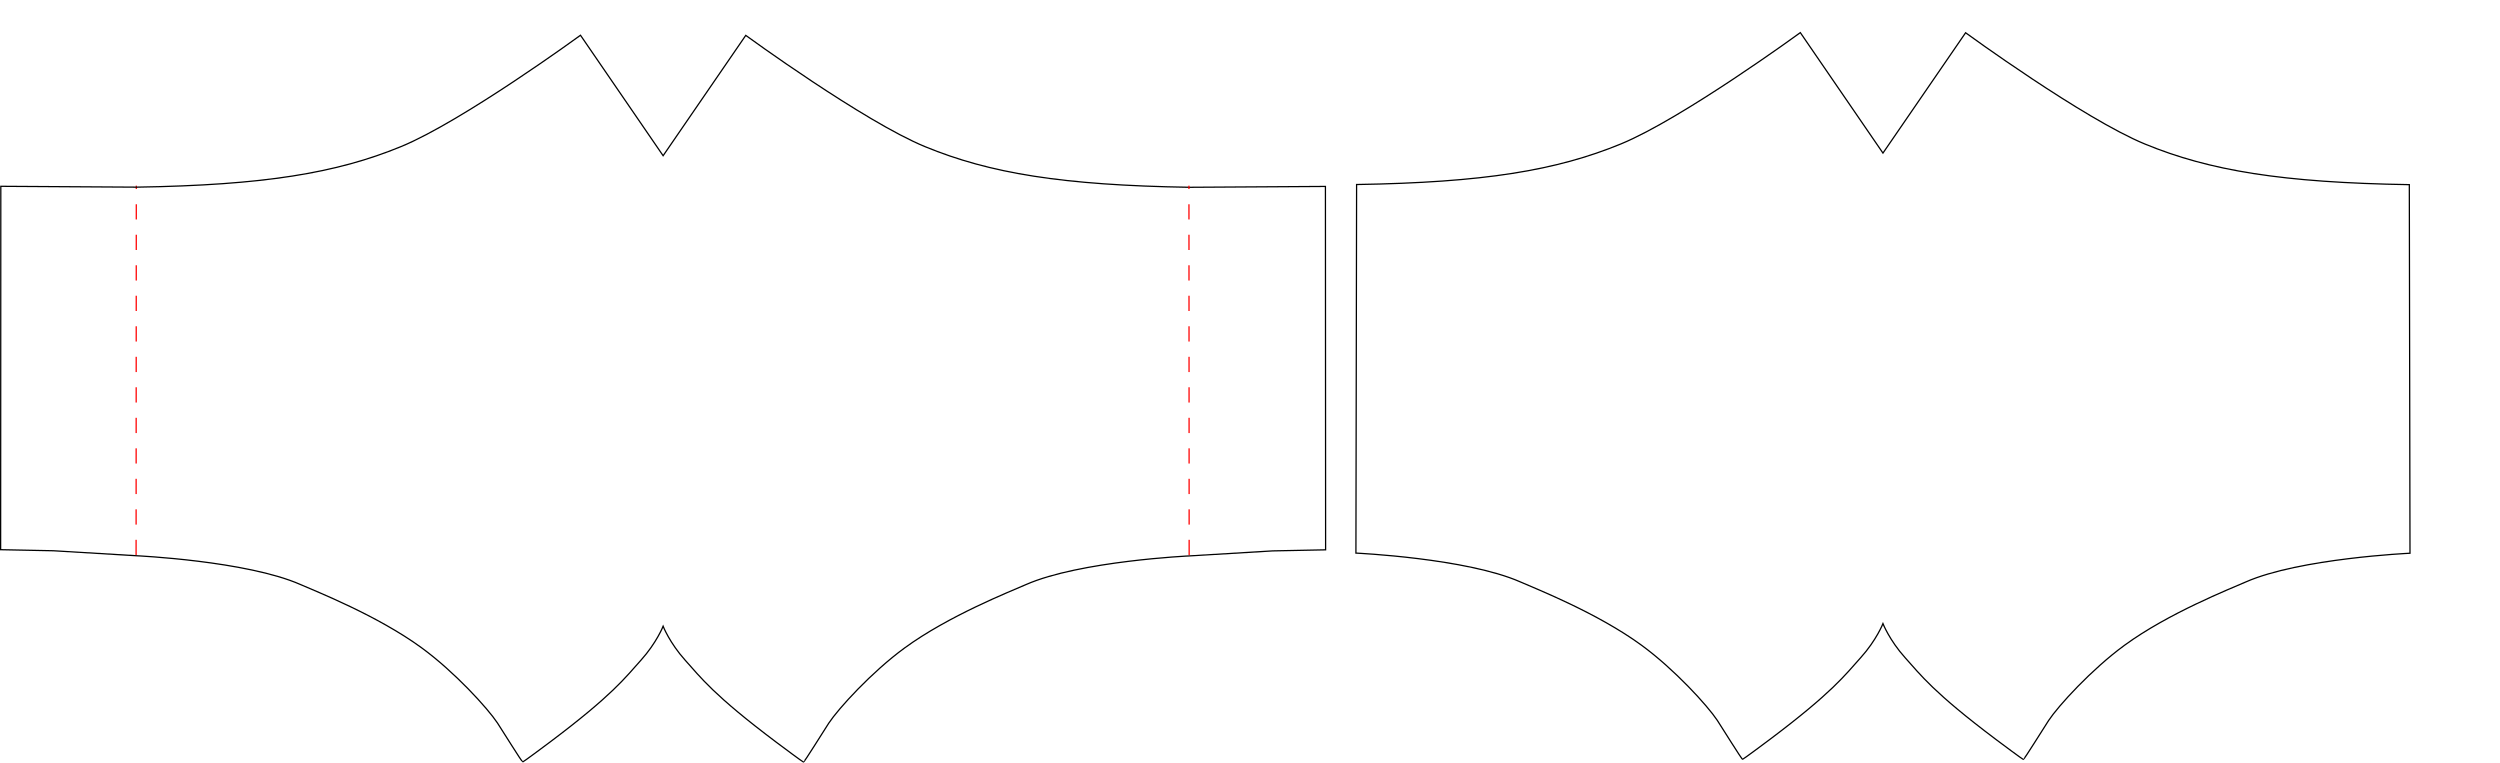
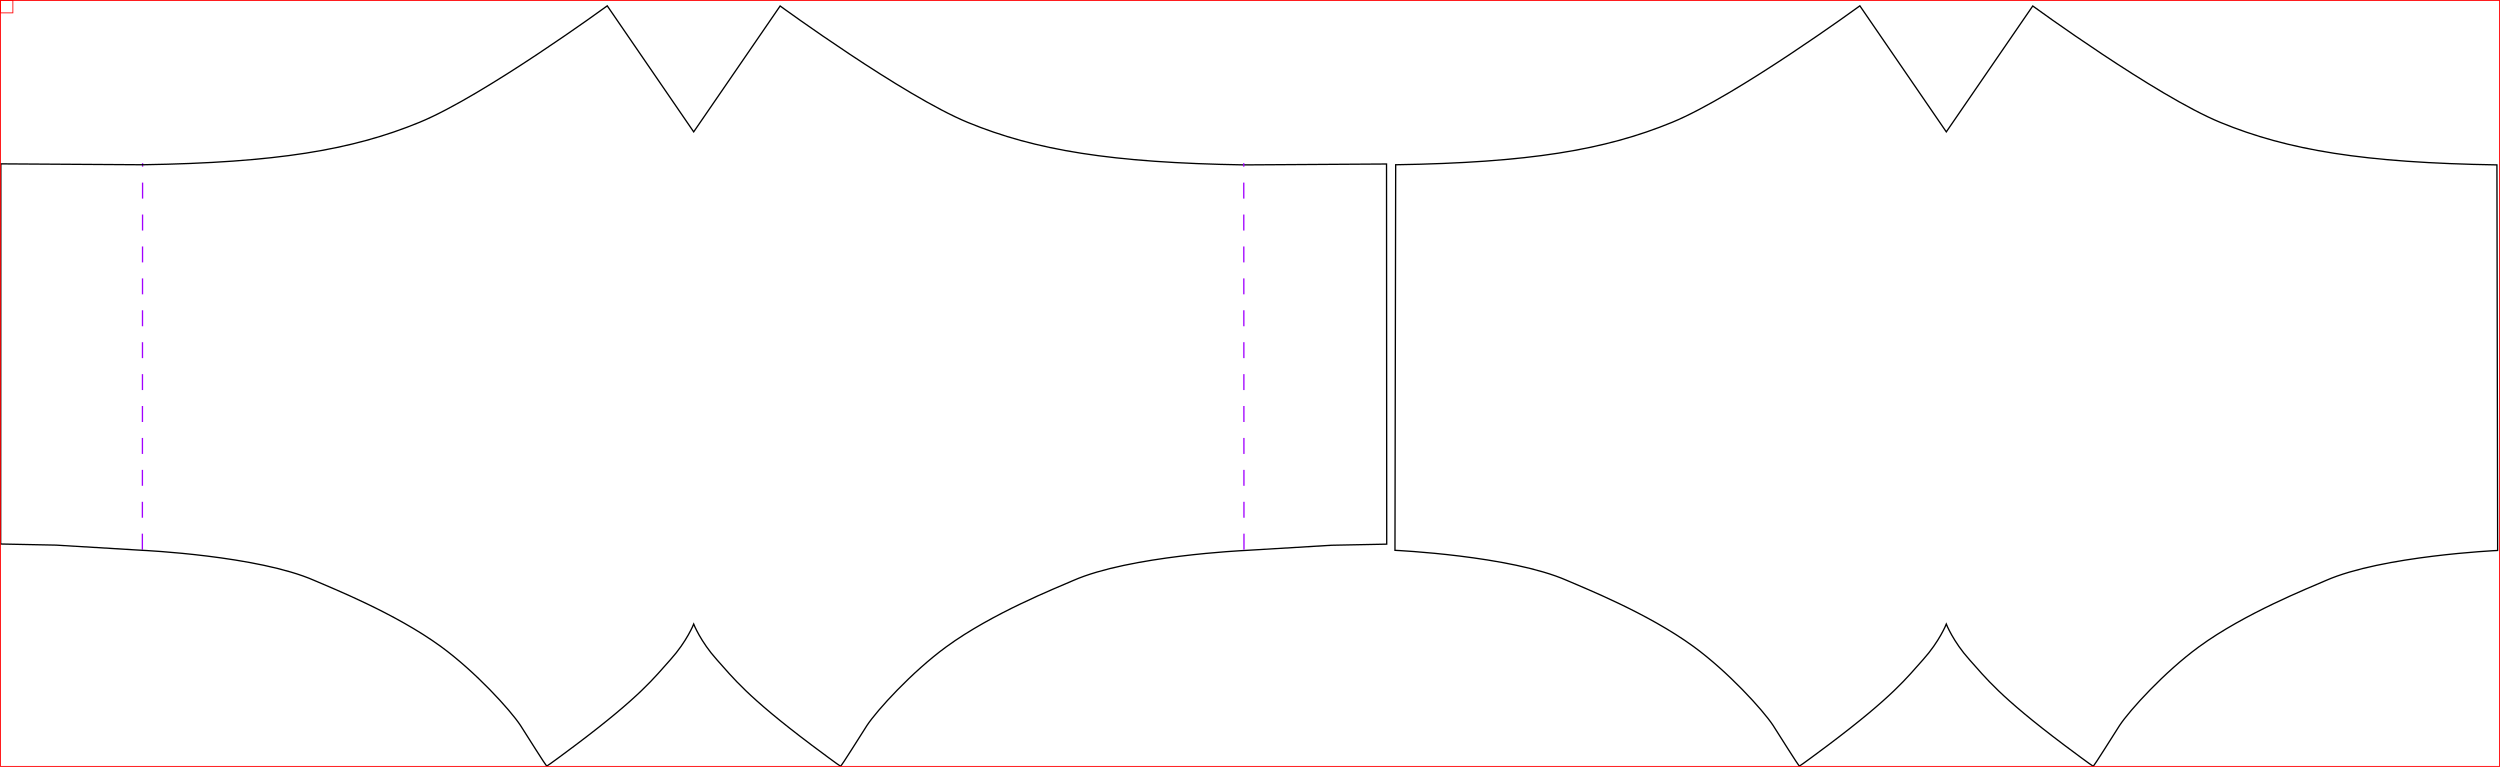
- <svg xmlns="http://www.w3.org/2000/svg" version="1.1" id="svg2" width="590mm" height="180mm" viewBox="0 0 2229.918 680.316">
+ <svg xmlns="http://www.w3.org/2000/svg" version="1.1" id="svg2" width="564mm" height="173mm" viewBox="0 0 2131.651 653.859">
  <defs id="defs6" />
-   <g id="layer1" transform="translate(0,-442.205)">
-     <g id="g828">
-       <g transform="translate(-50.19934,87.21813)" id="g968">
-         <path style="fill:none;stroke:#ff0000;stroke-width:1.134;stroke-linecap:butt;stroke-linejoin:miter;stroke-miterlimit:4;stroke-dasharray:13.606, 13.606;stroke-dashoffset:0;stroke-opacity:1" d="m 171.583,850.104 0.193,-329.489" id="path858" />
-         <path style="fill:none;stroke:#000000;stroke-width:1.134;stroke-linecap:butt;stroke-linejoin:miter;stroke-miterlimit:4;stroke-dasharray:none;stroke-opacity:1" d="m 661.407,943.923 c 13.881,15.424 25.226,31.028 81.167,73.07 5.736,4.311 23.521,17.544 24.292,17.737 0.771,0.193 17.871,-27.622 22.557,-34.703 8.676,-13.11 38.325,-45.651 67.672,-67.093 C 896.336,904.262 951.187,882.627 965.255,876.445 1013.266,855.345 1111.78,850.803 1111.78,850.803 l 73.648,-4.434 47.169,-0.954 -0.16,-324.134 -121.26,0.761 C 997.759,520.218 933.057,509.553 875.411,485.839 820.492,463.247 715.39,386.548 715.39,386.548 L 641.68,493.876 567.973,386.428 c 0,0 -105.102,76.698 -160.021,99.29 -57.646,23.714 -122.347,34.38 -235.767,36.203 l -121.26,-0.761 -0.16,324.134 47.169,0.954 73.648,4.434 c 0,0 98.514,4.542 146.525,25.642 14.067,6.182 68.918,27.817 108.159,56.489 29.346,21.442 58.996,53.983 67.672,67.093 4.686,7.082 21.786,34.896 22.557,34.703 0.771,-0.193 18.557,-13.427 24.292,-17.737 55.942,-42.042 67.286,-57.646 81.167,-73.07 13.881,-15.424 19.723,-30.209 19.723,-30.209 0,0 5.846,14.906 19.728,30.329 z" id="path856-5" />
-         <path style="fill:none;stroke:#ff0000;stroke-width:1.134;stroke-linecap:butt;stroke-linejoin:miter;stroke-miterlimit:4;stroke-dasharray:13.606, 13.606;stroke-dashoffset:0;stroke-opacity:1" d="m 1110.888,850.104 -0.193,-329.489" id="path858-6" />
-       </g>
-       <path id="path856-5-1-8" d="m 1699.265,1028.793 c 13.881,15.424 25.226,31.028 81.167,73.07 5.736,4.311 23.521,17.544 24.292,17.737 0.771,0.193 17.871,-27.622 22.557,-34.703 8.676,-13.11 38.325,-45.651 67.672,-67.093 39.241,-28.672 94.092,-50.307 108.159,-56.489 48.012,-21.1 146.525,-25.642 146.525,-25.642 v 0 l -0.602,-328.761 v 0 c -113.419,-1.823 -178.121,-12.489 -235.767,-36.203 -54.919,-22.592 -160.021,-99.29 -160.021,-99.29 l -73.711,107.327 -73.707,-107.448 c 0,0 -105.102,76.698 -160.021,99.29 -57.646,23.714 -122.347,34.38 -235.767,36.203 v 0 l -0.602,328.761 v 0 c 0,0 98.514,4.542 146.525,25.642 14.067,6.182 68.918,27.817 108.159,56.489 29.346,21.442 58.996,53.983 67.672,67.093 4.686,7.082 21.786,34.896 22.557,34.703 0.771,-0.193 18.557,-13.427 24.292,-17.737 55.942,-42.042 67.286,-57.646 81.167,-73.07 13.881,-15.424 19.723,-30.209 19.723,-30.209 0,0 5.846,14.906 19.728,30.329 z" style="fill:none;stroke:#000000;stroke-width:1.134;stroke-linecap:butt;stroke-linejoin:miter;stroke-miterlimit:4;stroke-dasharray:none;stroke-opacity:1" />
-     </g>
+   <g id="layer1" transform="translate(0,-468.6617)">
+     <path style="fill:none;stroke:#a100ff;stroke-width:1.134;stroke-linecap:butt;stroke-linejoin:miter;stroke-miterlimit:4;stroke-dasharray:13.606, 13.606;stroke-dashoffset:0;stroke-opacity:1" d="m 121.384,937.322 0.193,-329.489" id="path858" />
+     <path style="fill:none;stroke:#000000;stroke-width:1.134;stroke-linecap:butt;stroke-linejoin:miter;stroke-miterlimit:4;stroke-dasharray:none;stroke-opacity:1" d="m 611.208,1031.141 c 13.881,15.424 25.226,31.028 81.167,73.07 5.736,4.311 23.521,17.544 24.292,17.737 0.771,0.193 17.871,-27.622 22.557,-34.703 8.676,-13.11 38.325,-45.651 67.672,-67.093 39.241,-28.672 94.092,-50.307 108.159,-56.489 48.012,-21.1 146.526,-25.642 146.526,-25.642 l 73.648,-4.434 47.169,-0.954 -0.16,-324.134 -121.26,0.761 C 947.559,607.436 882.858,596.771 825.212,573.057 770.293,550.465 665.191,473.767 665.191,473.767 L 591.48,581.094 517.774,473.646 c 0,0 -105.102,76.698 -160.021,99.29 -57.646,23.714 -122.347,34.38 -235.767,36.203 L 0.726,608.378 0.566,932.512 l 47.169,0.954 73.648,4.434 c 0,0 98.514,4.542 146.525,25.642 14.067,6.182 68.918,27.817 108.159,56.489 29.346,21.442 58.996,53.983 67.672,67.093 4.686,7.082 21.786,34.896 22.557,34.703 0.771,-0.193 18.557,-13.427 24.292,-17.737 55.942,-42.042 67.286,-57.646 81.167,-73.07 13.881,-15.424 19.723,-30.209 19.723,-30.209 0,0 5.846,14.906 19.728,30.329 z" id="path856-5" />
+     <path style="fill:none;stroke:#a100ff;stroke-width:1.134;stroke-linecap:butt;stroke-linejoin:miter;stroke-miterlimit:4;stroke-dasharray:13.606, 13.606;stroke-dashoffset:0;stroke-opacity:1" d="m 1060.689,937.322 -0.193,-329.489" id="path858-6" />
+     <path style="fill:none;stroke:#000000;stroke-width:1.134;stroke-linecap:butt;stroke-linejoin:miter;stroke-miterlimit:4;stroke-dasharray:none;stroke-opacity:1" d="m 1679.265,1031.142 c 13.881,15.424 25.226,31.028 81.167,73.07 5.736,4.311 23.521,17.544 24.292,17.737 0.771,0.193 17.871,-27.622 22.557,-34.703 8.676,-13.11 38.325,-45.651 67.672,-67.093 39.241,-28.672 94.092,-50.307 108.159,-56.489 48.012,-21.1 146.525,-25.642 146.525,-25.642 v 0 l -0.602,-328.761 v 0 c -113.419,-1.823 -178.121,-12.489 -235.767,-36.203 -54.919,-22.592 -160.021,-99.29 -160.021,-99.29 l -73.711,107.327 -73.707,-107.448 c 0,0 -105.102,76.698 -160.021,99.29 -57.646,23.714 -122.347,34.38 -235.767,36.203 v 0 l -0.602,328.761 v 0 c 0,0 98.514,4.542 146.525,25.642 14.067,6.182 68.918,27.817 108.159,56.489 29.346,21.442 58.996,53.983 67.672,67.093 4.686,7.082 21.786,34.896 22.557,34.703 0.771,-0.193 18.557,-13.427 24.292,-17.737 55.942,-42.042 67.286,-57.646 81.167,-73.07 13.881,-15.424 19.723,-30.209 19.723,-30.209 0,0 5.846,14.906 19.728,30.329 z" id="path856-5-1-8" />
+     <rect style="opacity:1;fill:none;fill-opacity:1;stroke:#ff0002;stroke-width:0.752;stroke-miterlimit:4;stroke-dasharray:none;stroke-dashoffset:0;stroke-opacity:1" id="rect826" width="2130.904" height="653.107" x="0.373" y="469.038" ry="0" />
+     <rect style="opacity:1;fill:none;fill-opacity:1;stroke:#ff0002;stroke-width:0.726;stroke-miterlimit:4;stroke-dasharray:none;stroke-dashoffset:0;stroke-opacity:1" id="rect828" width="10.613" height="10.613" x="0.36" y="469.025" />
  </g>
</svg>
